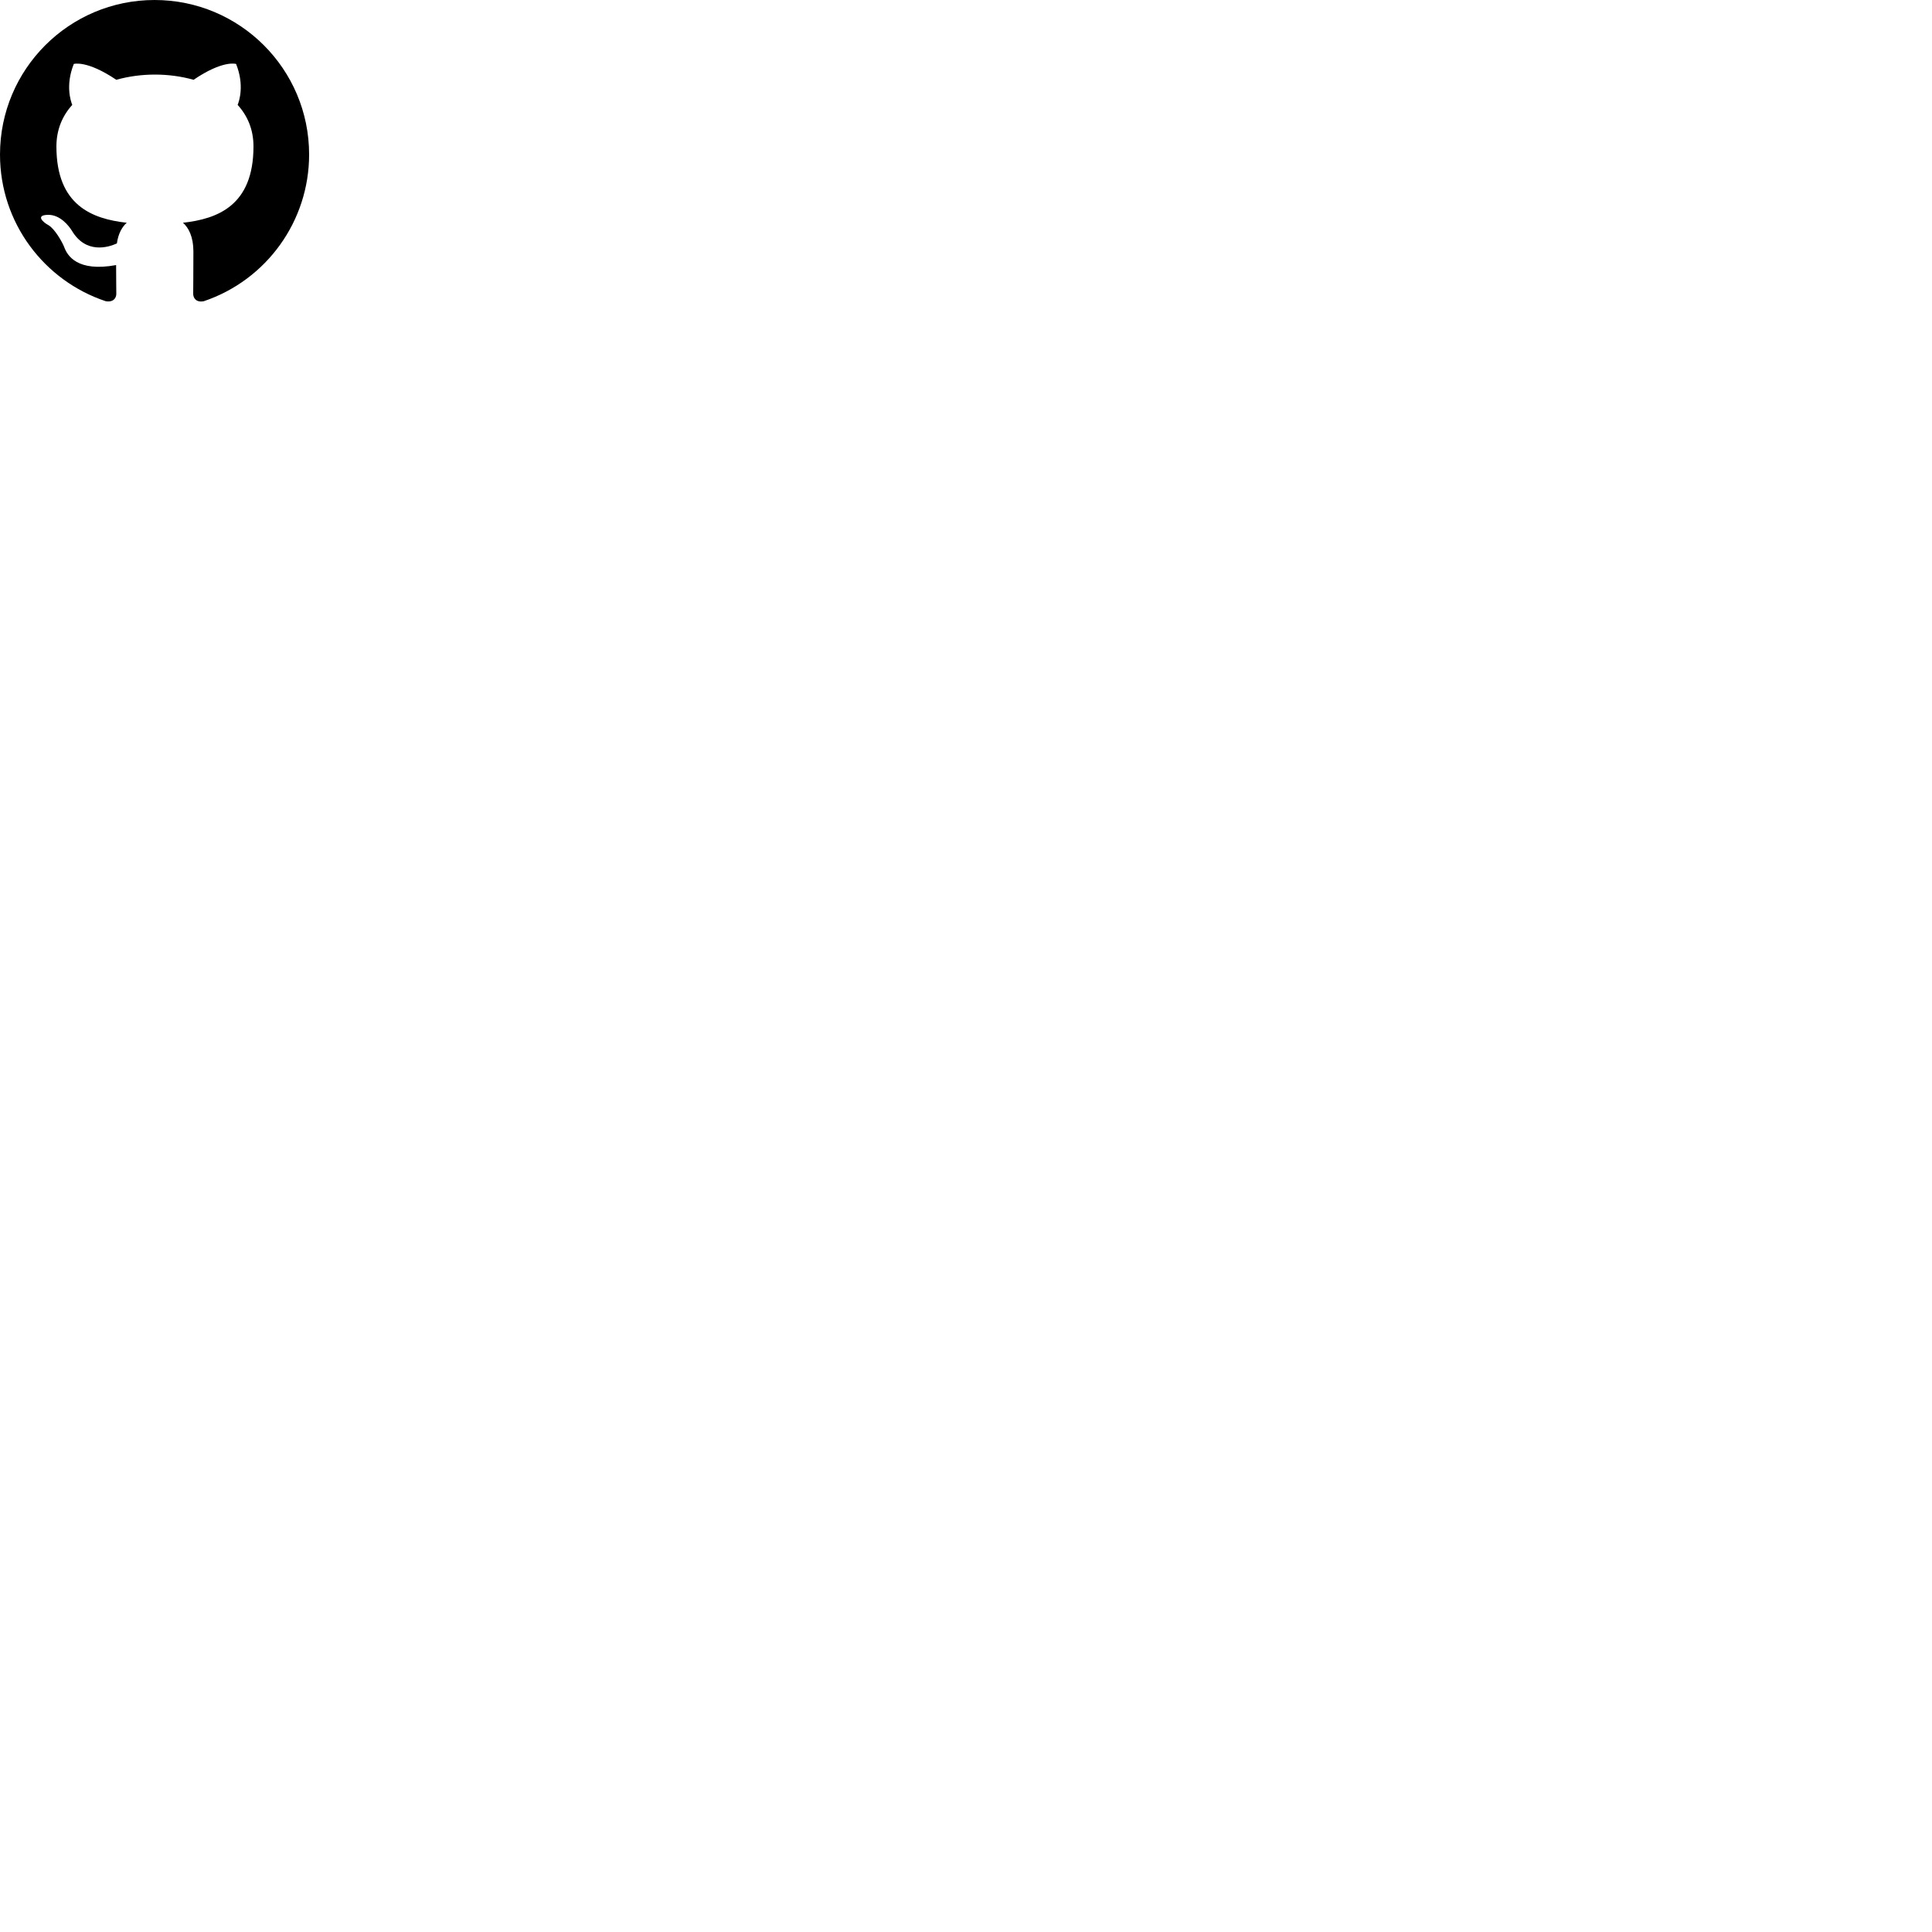
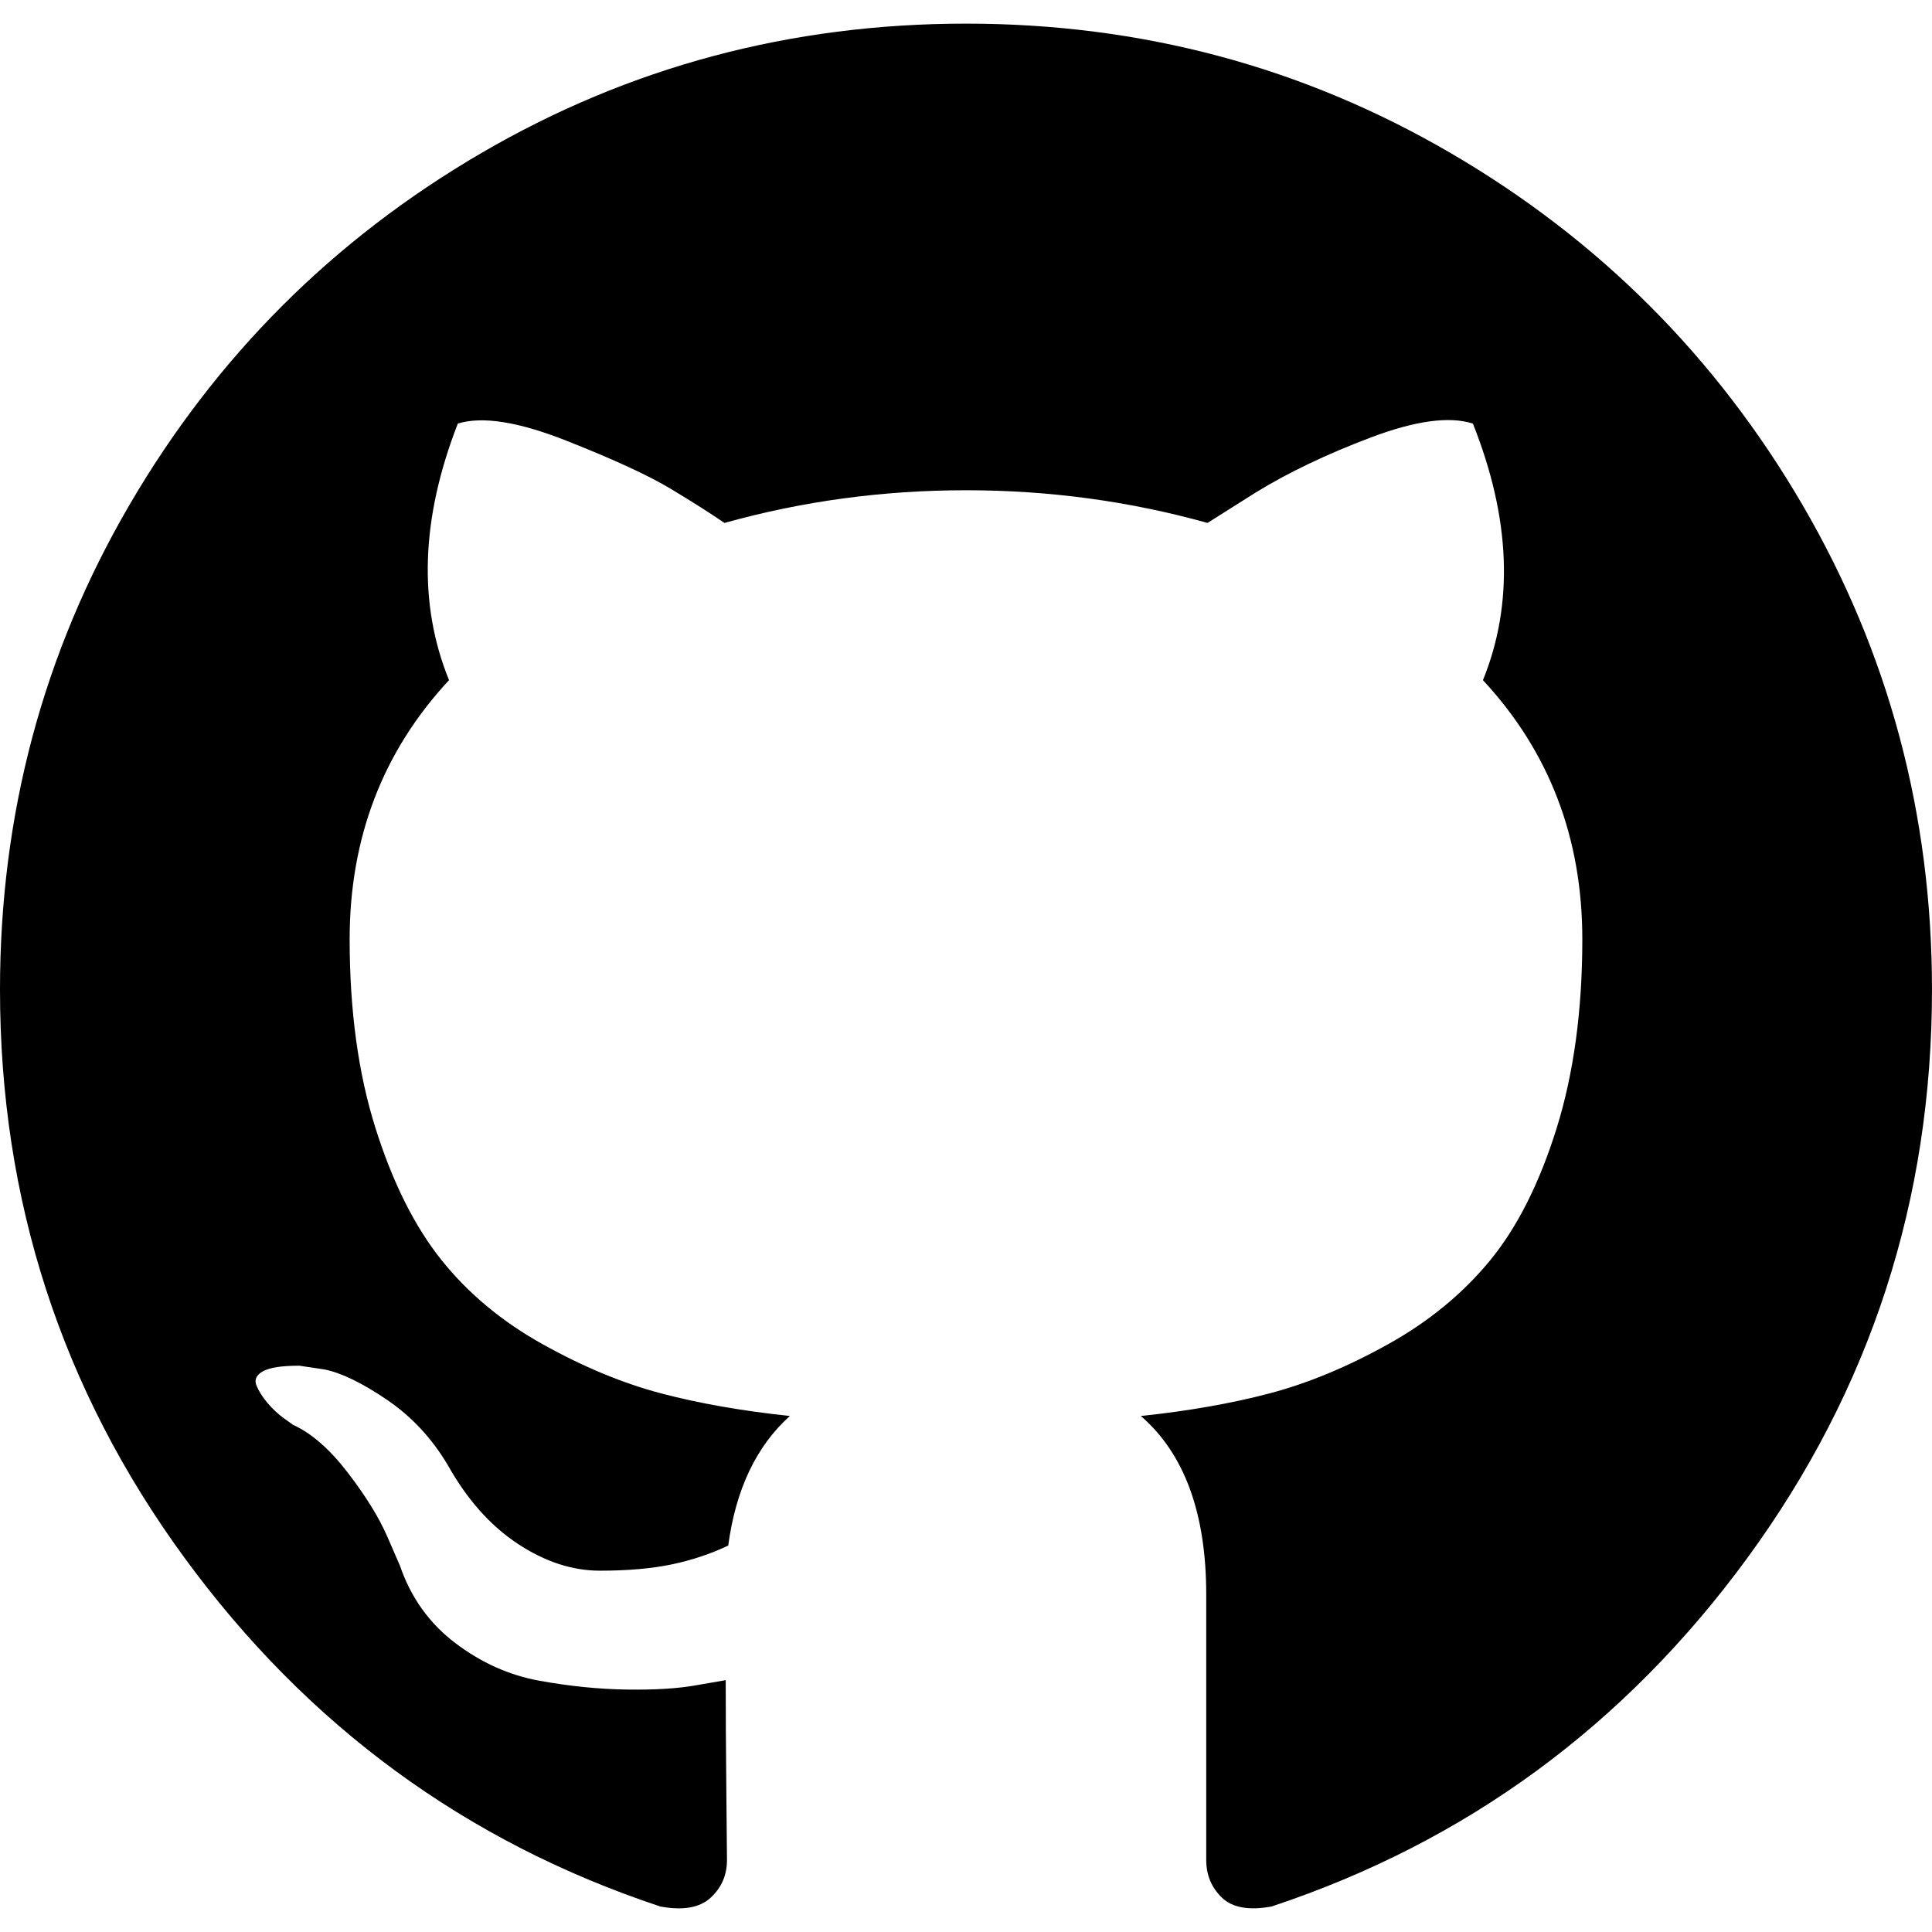
- <svg xmlns="http://www.w3.org/2000/svg" viewBox="0 0 100 100" width="100" height="100">
-   <path fill-rule="evenodd" d="M8 0C3.58 0 0 3.58 0 8c0 3.54 2.29 6.53 5.47 7.59.4.07.55-.17.55-.38 0-.19-.01-.82-.01-1.49-2.01.37-2.53-.49-2.69-.94-.09-.23-.48-.94-.82-1.13-.28-.15-.68-.52-.01-.53.63-.01 1.08.58 1.23.82.72 1.21 1.87.87 2.33.66.07-.52.28-.87.51-1.07-1.78-.2-3.64-.89-3.64-3.95 0-.87.31-1.59.82-2.15-.08-.2-.36-1.02.08-2.12 0 0 .67-.21 2.2.82.64-.18 1.32-.27 2-.27.68 0 1.36.09 2 .27 1.53-1.04 2.2-.82 2.2-.82.44 1.1.16 1.92.08 2.12.51.56.82 1.27.82 2.15 0 3.07-1.87 3.75-3.65 3.95.29.25.54.73.54 1.48 0 1.07-.01 1.93-.01 2.2 0 .21.15.46.55.38A8.013 8.013 0 0016 8c0-4.42-3.58-8-8-8z" />
+ <svg xmlns="http://www.w3.org/2000/svg" version="1.1" id="Capa_1" x="0px" y="0px" width="438.549px" height="438.549px" viewBox="0 0 438.549 438.549" style="enable-background:new 0 0 438.549 438.549;" xml:space="preserve">
+   <g>
+     <path d="M409.132,114.573c-19.608-33.596-46.205-60.194-79.798-79.8C295.736,15.166,259.057,5.365,219.271,5.365   c-39.781,0-76.472,9.804-110.063,29.408c-33.596,19.605-60.192,46.204-79.8,79.8C9.803,148.168,0,184.854,0,224.63   c0,47.78,13.94,90.745,41.827,128.906c27.884,38.164,63.906,64.572,108.063,79.227c5.14,0.954,8.945,0.283,11.419-1.996   c2.475-2.282,3.711-5.14,3.711-8.562c0-0.571-0.049-5.708-0.144-15.417c-0.098-9.709-0.144-18.179-0.144-25.406l-6.567,1.136   c-4.187,0.767-9.469,1.092-15.846,1c-6.374-0.089-12.991-0.757-19.842-1.999c-6.854-1.231-13.229-4.086-19.13-8.559   c-5.898-4.473-10.085-10.328-12.56-17.556l-2.855-6.57c-1.903-4.374-4.899-9.233-8.992-14.559   c-4.093-5.331-8.232-8.945-12.419-10.848l-1.999-1.431c-1.332-0.951-2.568-2.098-3.711-3.429c-1.142-1.331-1.997-2.663-2.568-3.997   c-0.572-1.335-0.098-2.43,1.427-3.289c1.525-0.859,4.281-1.276,8.28-1.276l5.708,0.853c3.807,0.763,8.516,3.042,14.133,6.851   c5.614,3.806,10.229,8.754,13.846,14.842c4.38,7.806,9.657,13.754,15.846,17.847c6.184,4.093,12.419,6.136,18.699,6.136   c6.28,0,11.704-0.476,16.274-1.423c4.565-0.952,8.848-2.383,12.847-4.285c1.713-12.758,6.377-22.559,13.988-29.41   c-10.848-1.14-20.601-2.857-29.264-5.14c-8.658-2.286-17.605-5.996-26.835-11.14c-9.235-5.137-16.896-11.516-22.985-19.126   c-6.09-7.614-11.088-17.61-14.987-29.979c-3.901-12.374-5.852-26.648-5.852-42.826c0-23.035,7.52-42.637,22.557-58.817   c-7.044-17.318-6.379-36.732,1.997-58.24c5.52-1.715,13.706-0.428,24.554,3.853c10.85,4.283,18.794,7.952,23.84,10.994   c5.046,3.041,9.089,5.618,12.135,7.708c17.705-4.947,35.976-7.421,54.818-7.421s37.117,2.474,54.823,7.421l10.849-6.849   c7.419-4.57,16.18-8.758,26.262-12.565c10.088-3.805,17.802-4.853,23.134-3.138c8.562,21.509,9.325,40.922,2.279,58.24   c15.036,16.18,22.559,35.787,22.559,58.817c0,16.178-1.958,30.497-5.853,42.966c-3.9,12.471-8.941,22.457-15.125,29.979   c-6.191,7.521-13.901,13.85-23.131,18.986c-9.232,5.14-18.182,8.85-26.84,11.136c-8.662,2.286-18.415,4.004-29.263,5.146   c9.894,8.562,14.842,22.077,14.842,40.539v60.237c0,3.422,1.19,6.279,3.572,8.562c2.379,2.279,6.136,2.95,11.276,1.995   c44.163-14.653,80.185-41.062,108.068-79.226c27.88-38.161,41.825-81.126,41.825-128.906   C438.536,184.851,428.728,148.168,409.132,114.573z" />
+   </g>
+   <g>
+ </g>
+   <g>
+ </g>
+   <g>
+ </g>
+   <g>
+ </g>
+   <g>
+ </g>
+   <g>
+ </g>
+   <g>
+ </g>
+   <g>
+ </g>
+   <g>
+ </g>
+   <g>
+ </g>
+   <g>
+ </g>
+   <g>
+ </g>
+   <g>
+ </g>
+   <g>
+ </g>
+   <g>
+ </g>
</svg>
